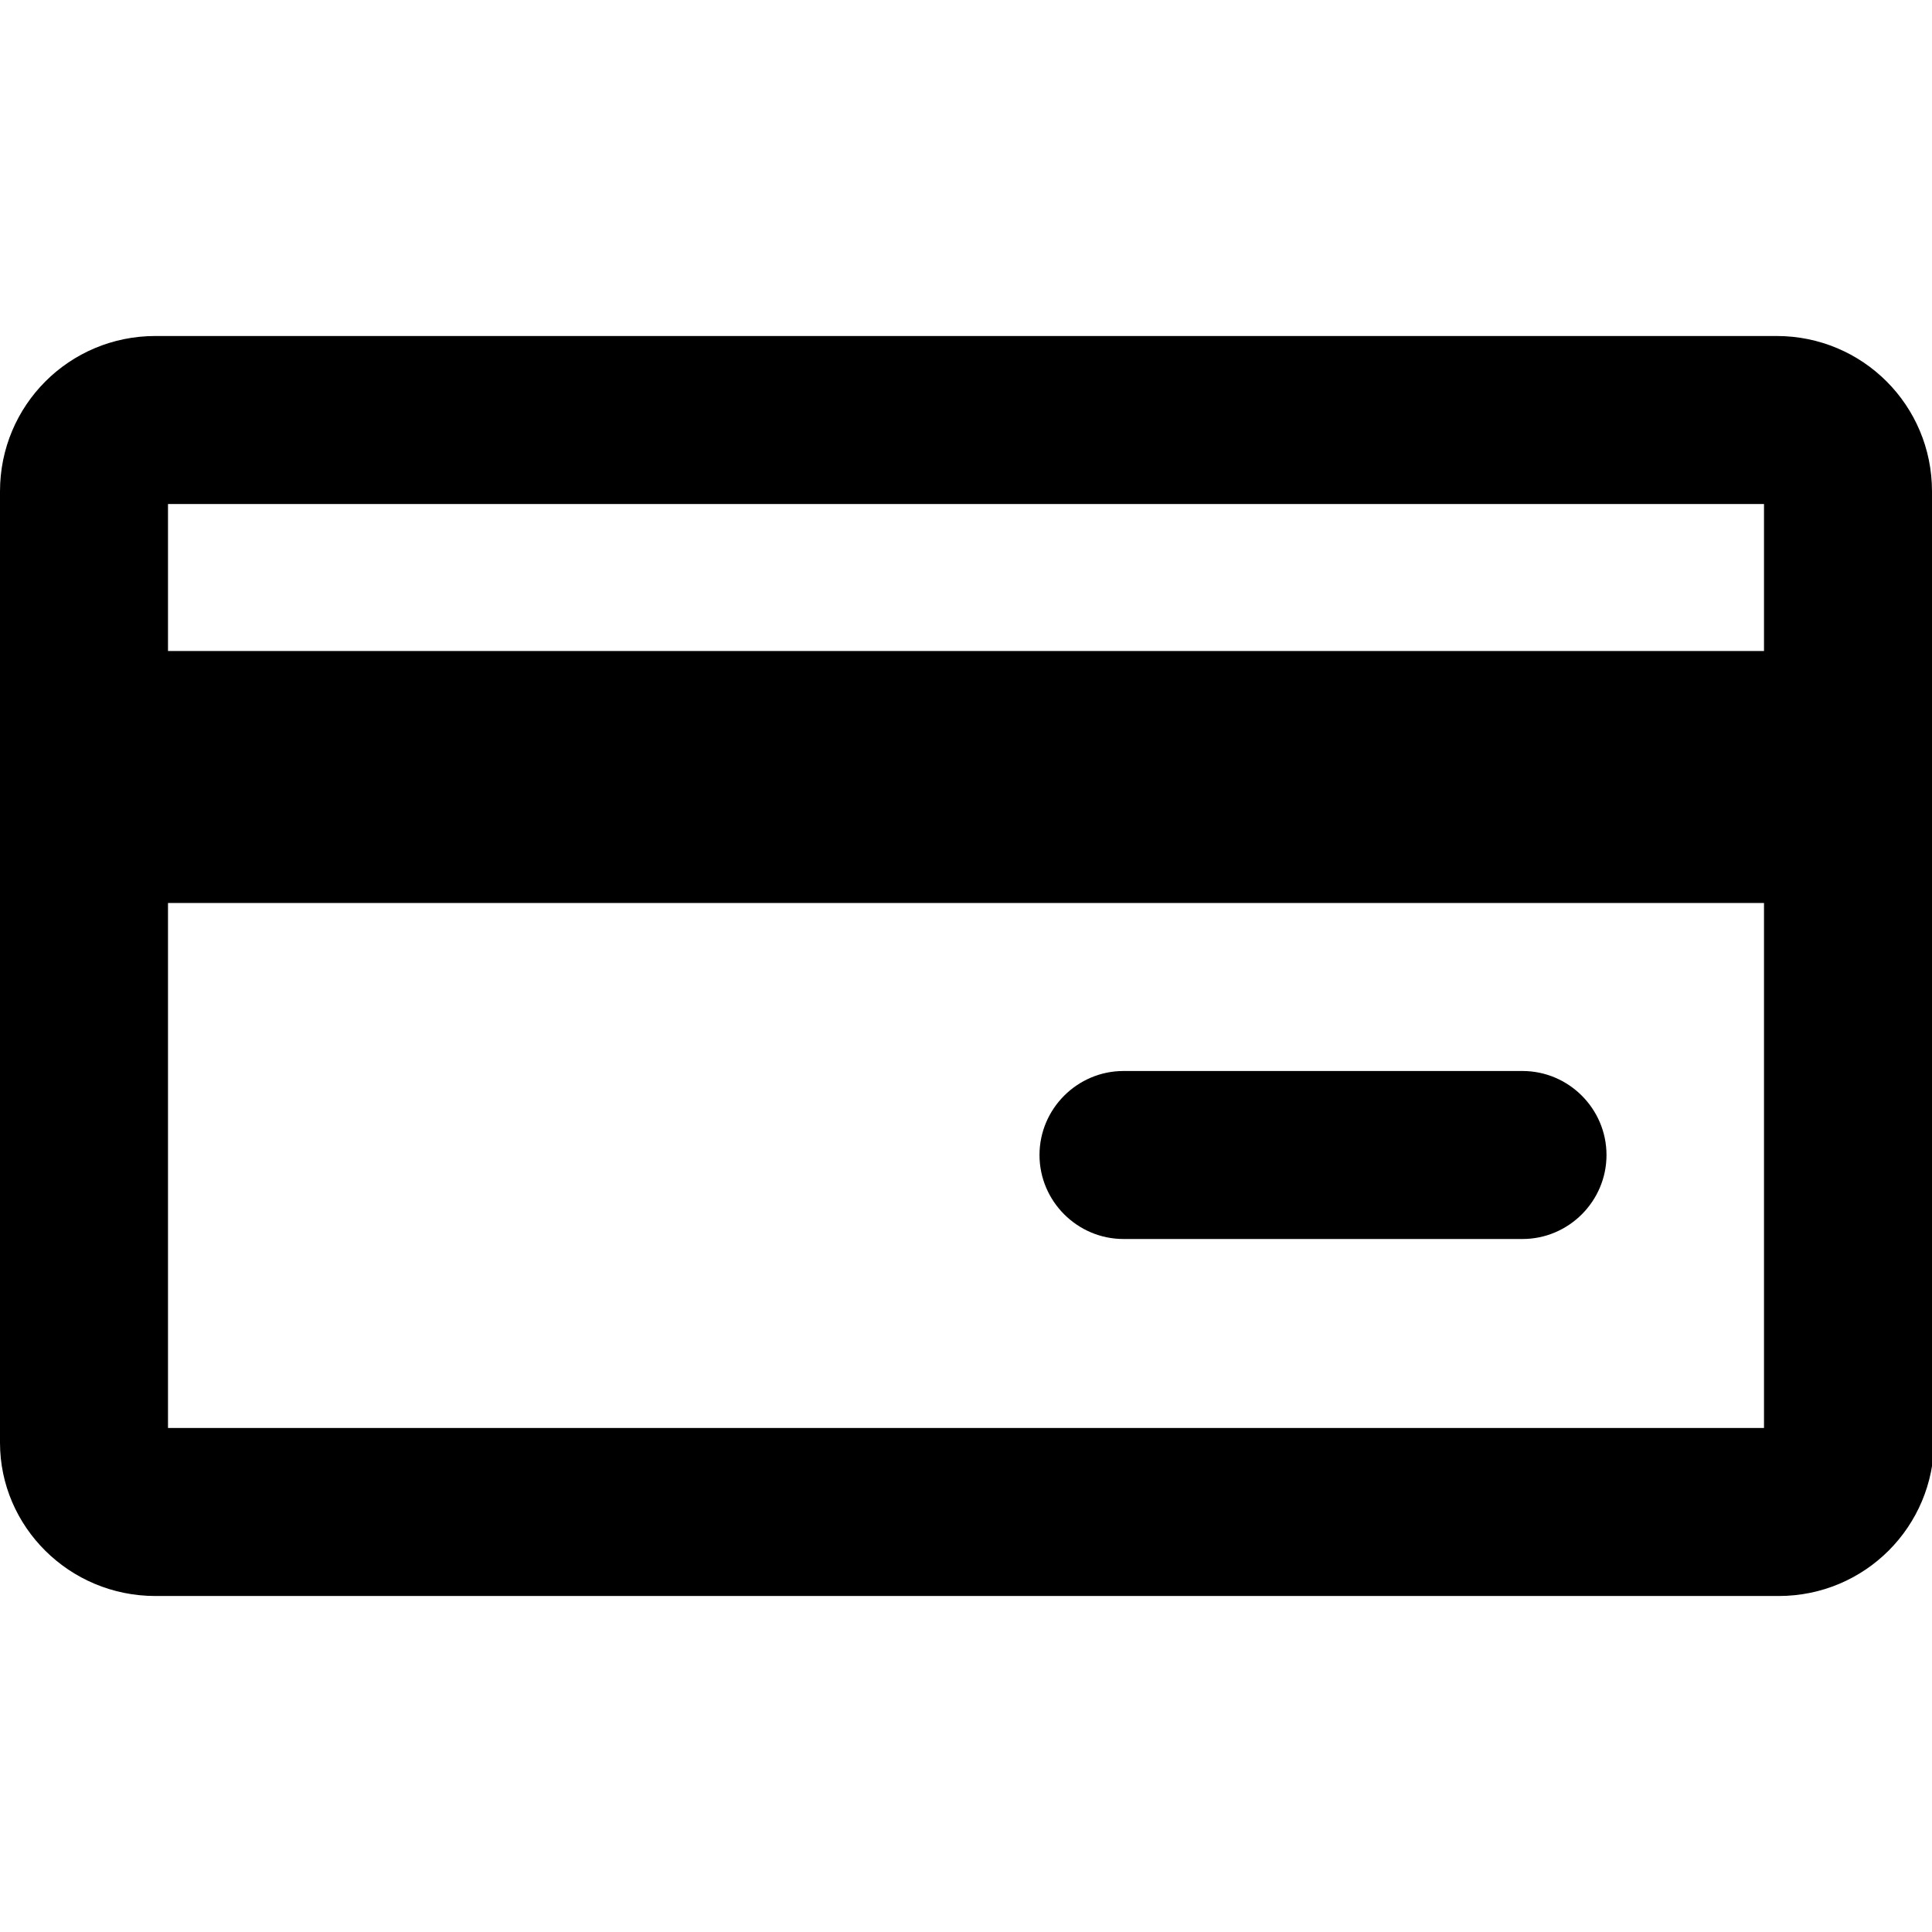
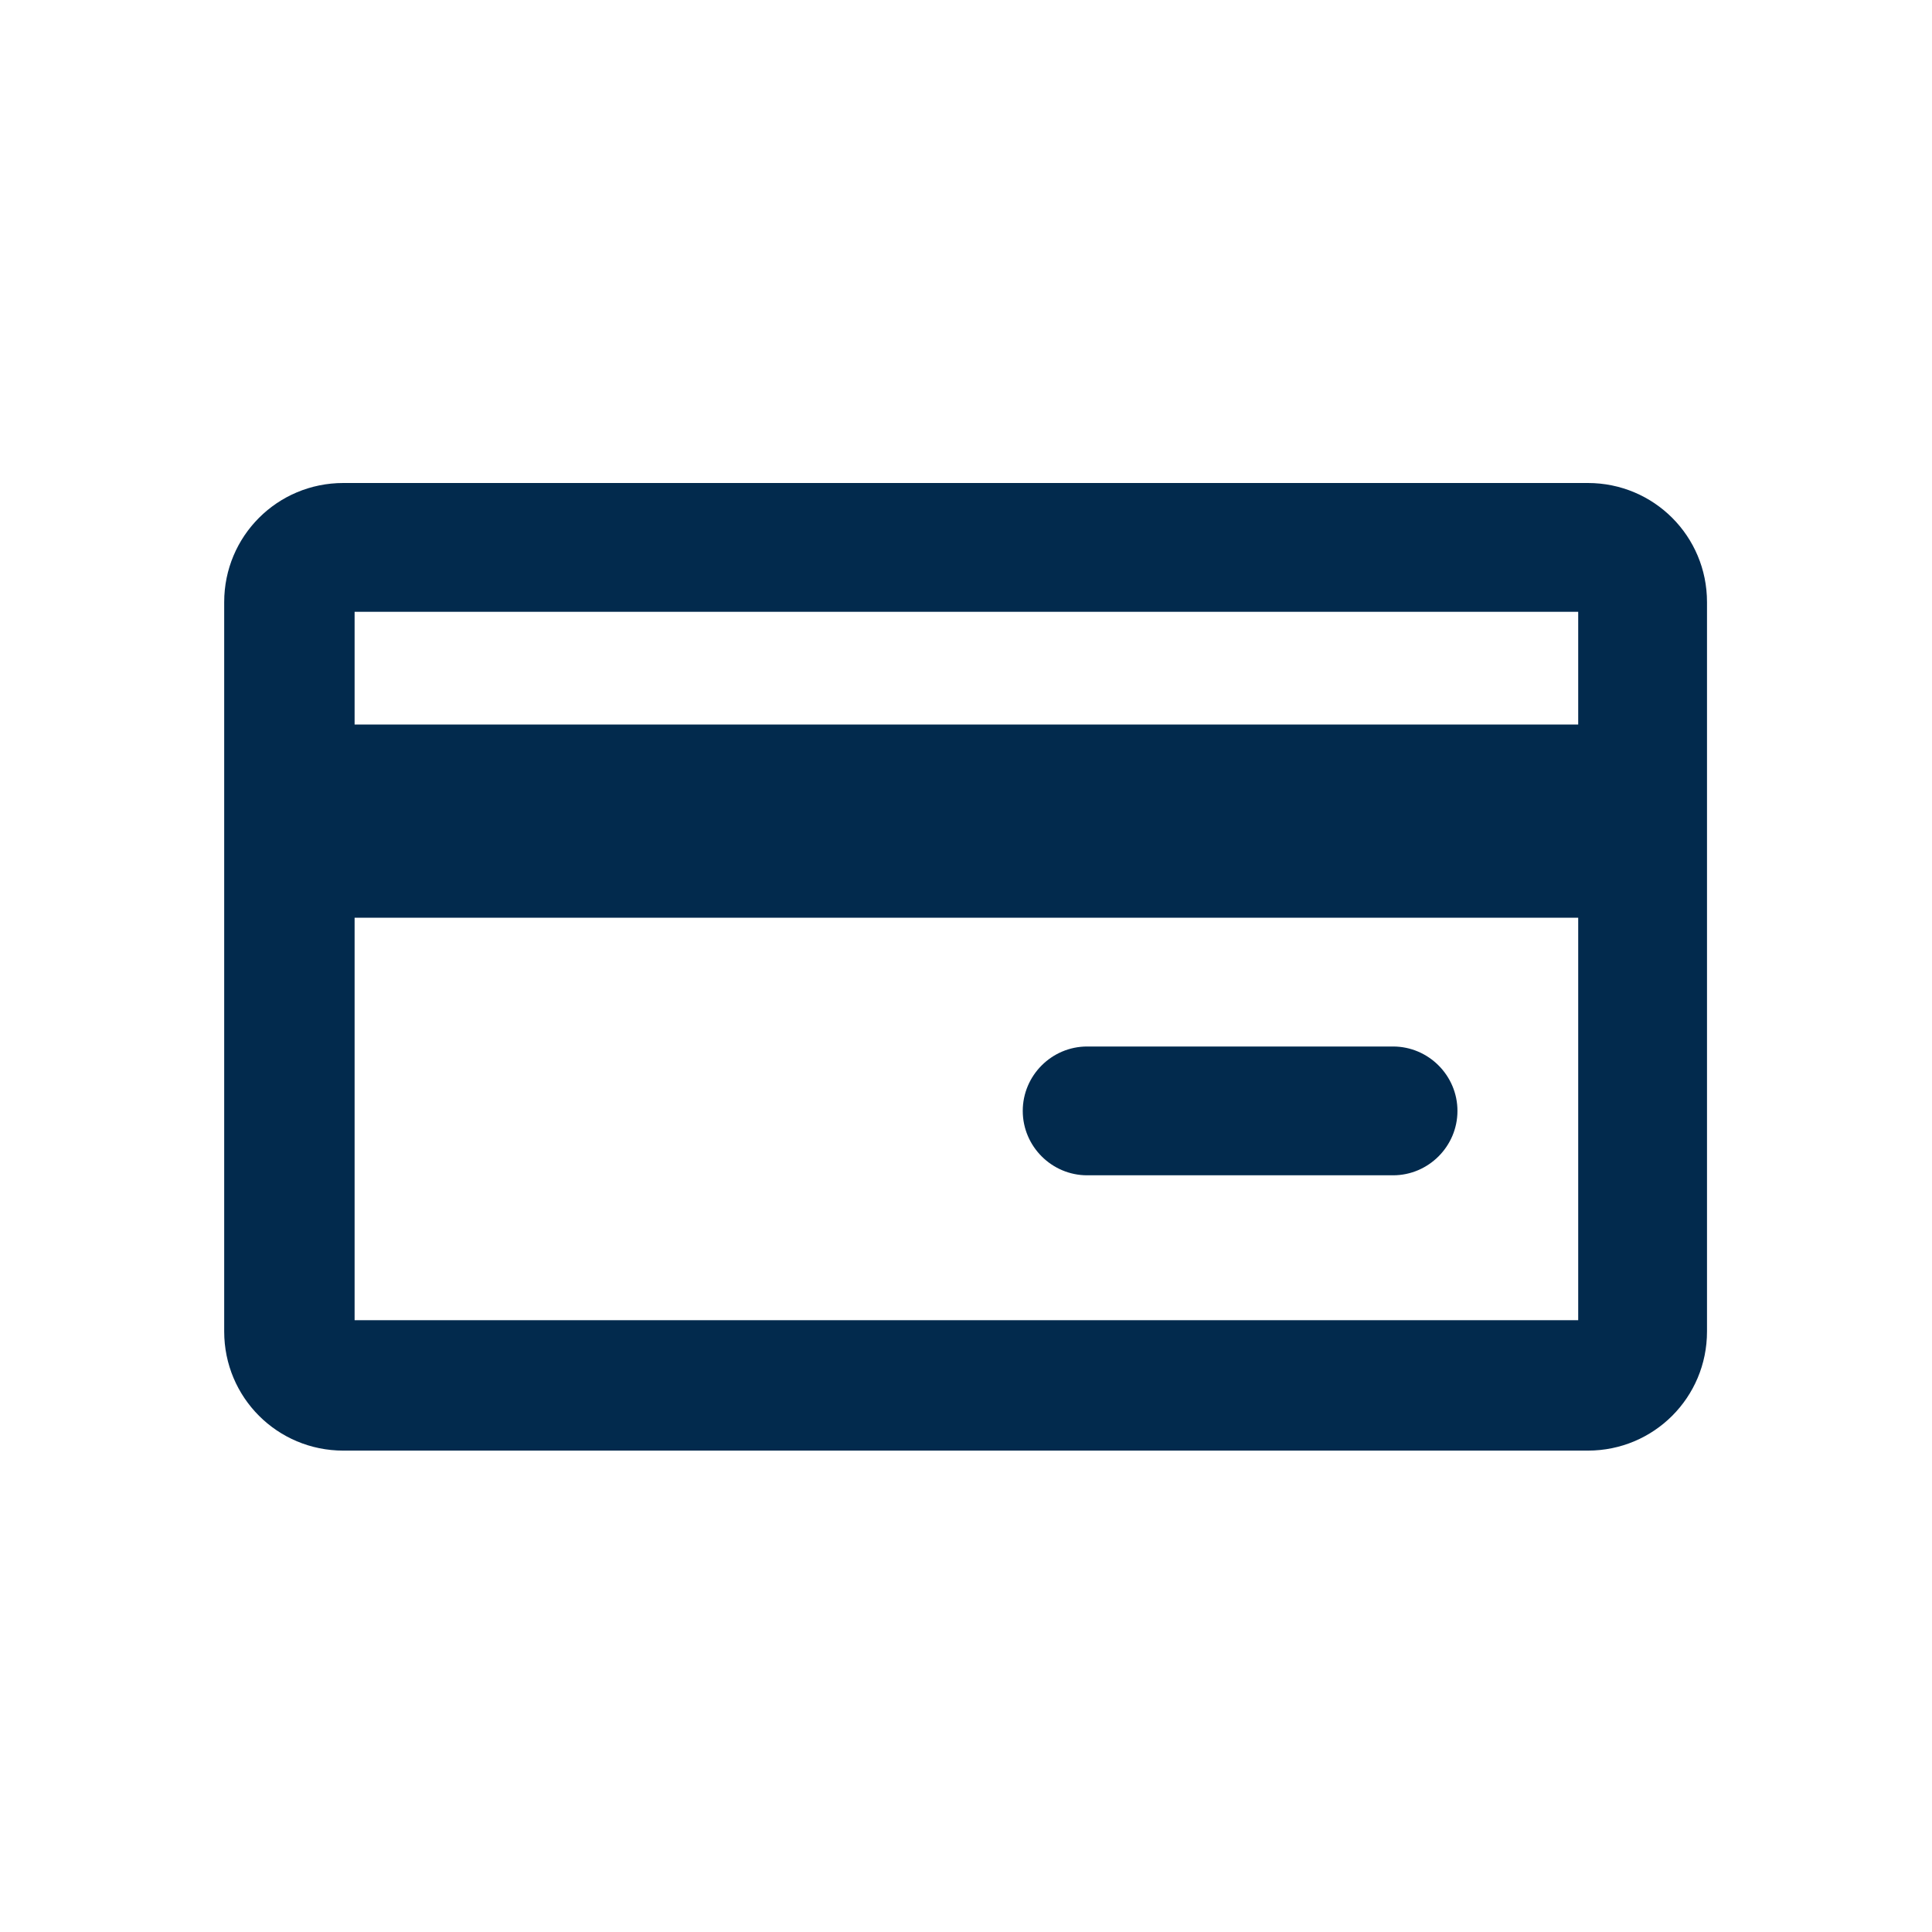
- <svg xmlns="http://www.w3.org/2000/svg" version="1.1" id="Layer_1" x="0px" y="0px" width="92px" height="92px" viewBox="0 0 92 92" enable-background="new 0 0 92 92" xml:space="preserve">
-   <path id="XMLID_2192_" d="M92,23.4c0-4.1-3.3-7.4-7.4-7.4H7.4C3.3,16,0,19.3,0,23.4v45.3C0,72.7,3.3,76,7.4,76h77.3  c4.1,0,7.4-3.3,7.4-7.4V23.4z M84,24v7H8v-7H84z M8,68V43h76v25H8z M76.5,55c0,2.2-1.8,4-4,4h-19c-2.2,0-4-1.8-4-4s1.8-4,4-4h19  C74.7,51,76.5,52.8,76.5,55z" />
+ <svg xmlns="http://www.w3.org/2000/svg" width="24" height="24" viewBox="0 0 24 24" fill="none">
+   <path d="M21.205 7.48C21.205 6.66 20.545 6 19.725 6H4.265C3.445 6 2.785 6.66 2.785 7.48V16.54C2.785 17.36 3.445 18.02 4.265 18.02H19.725C20.545 18.02 21.205 17.36 21.205 16.54V7.48ZM19.605 7.6V9H4.405V7.6H19.605ZM4.405 16.4V11.4H19.605V16.4H4.405ZM18.105 13.8C18.105 14.24 17.745 14.6 17.305 14.6H13.505C13.065 14.6 12.705 14.24 12.705 13.8C12.705 13.36 13.065 13 13.505 13H17.305C17.745 13 18.105 13.36 18.105 13.8Z" fill="#022A4D" />
</svg>
